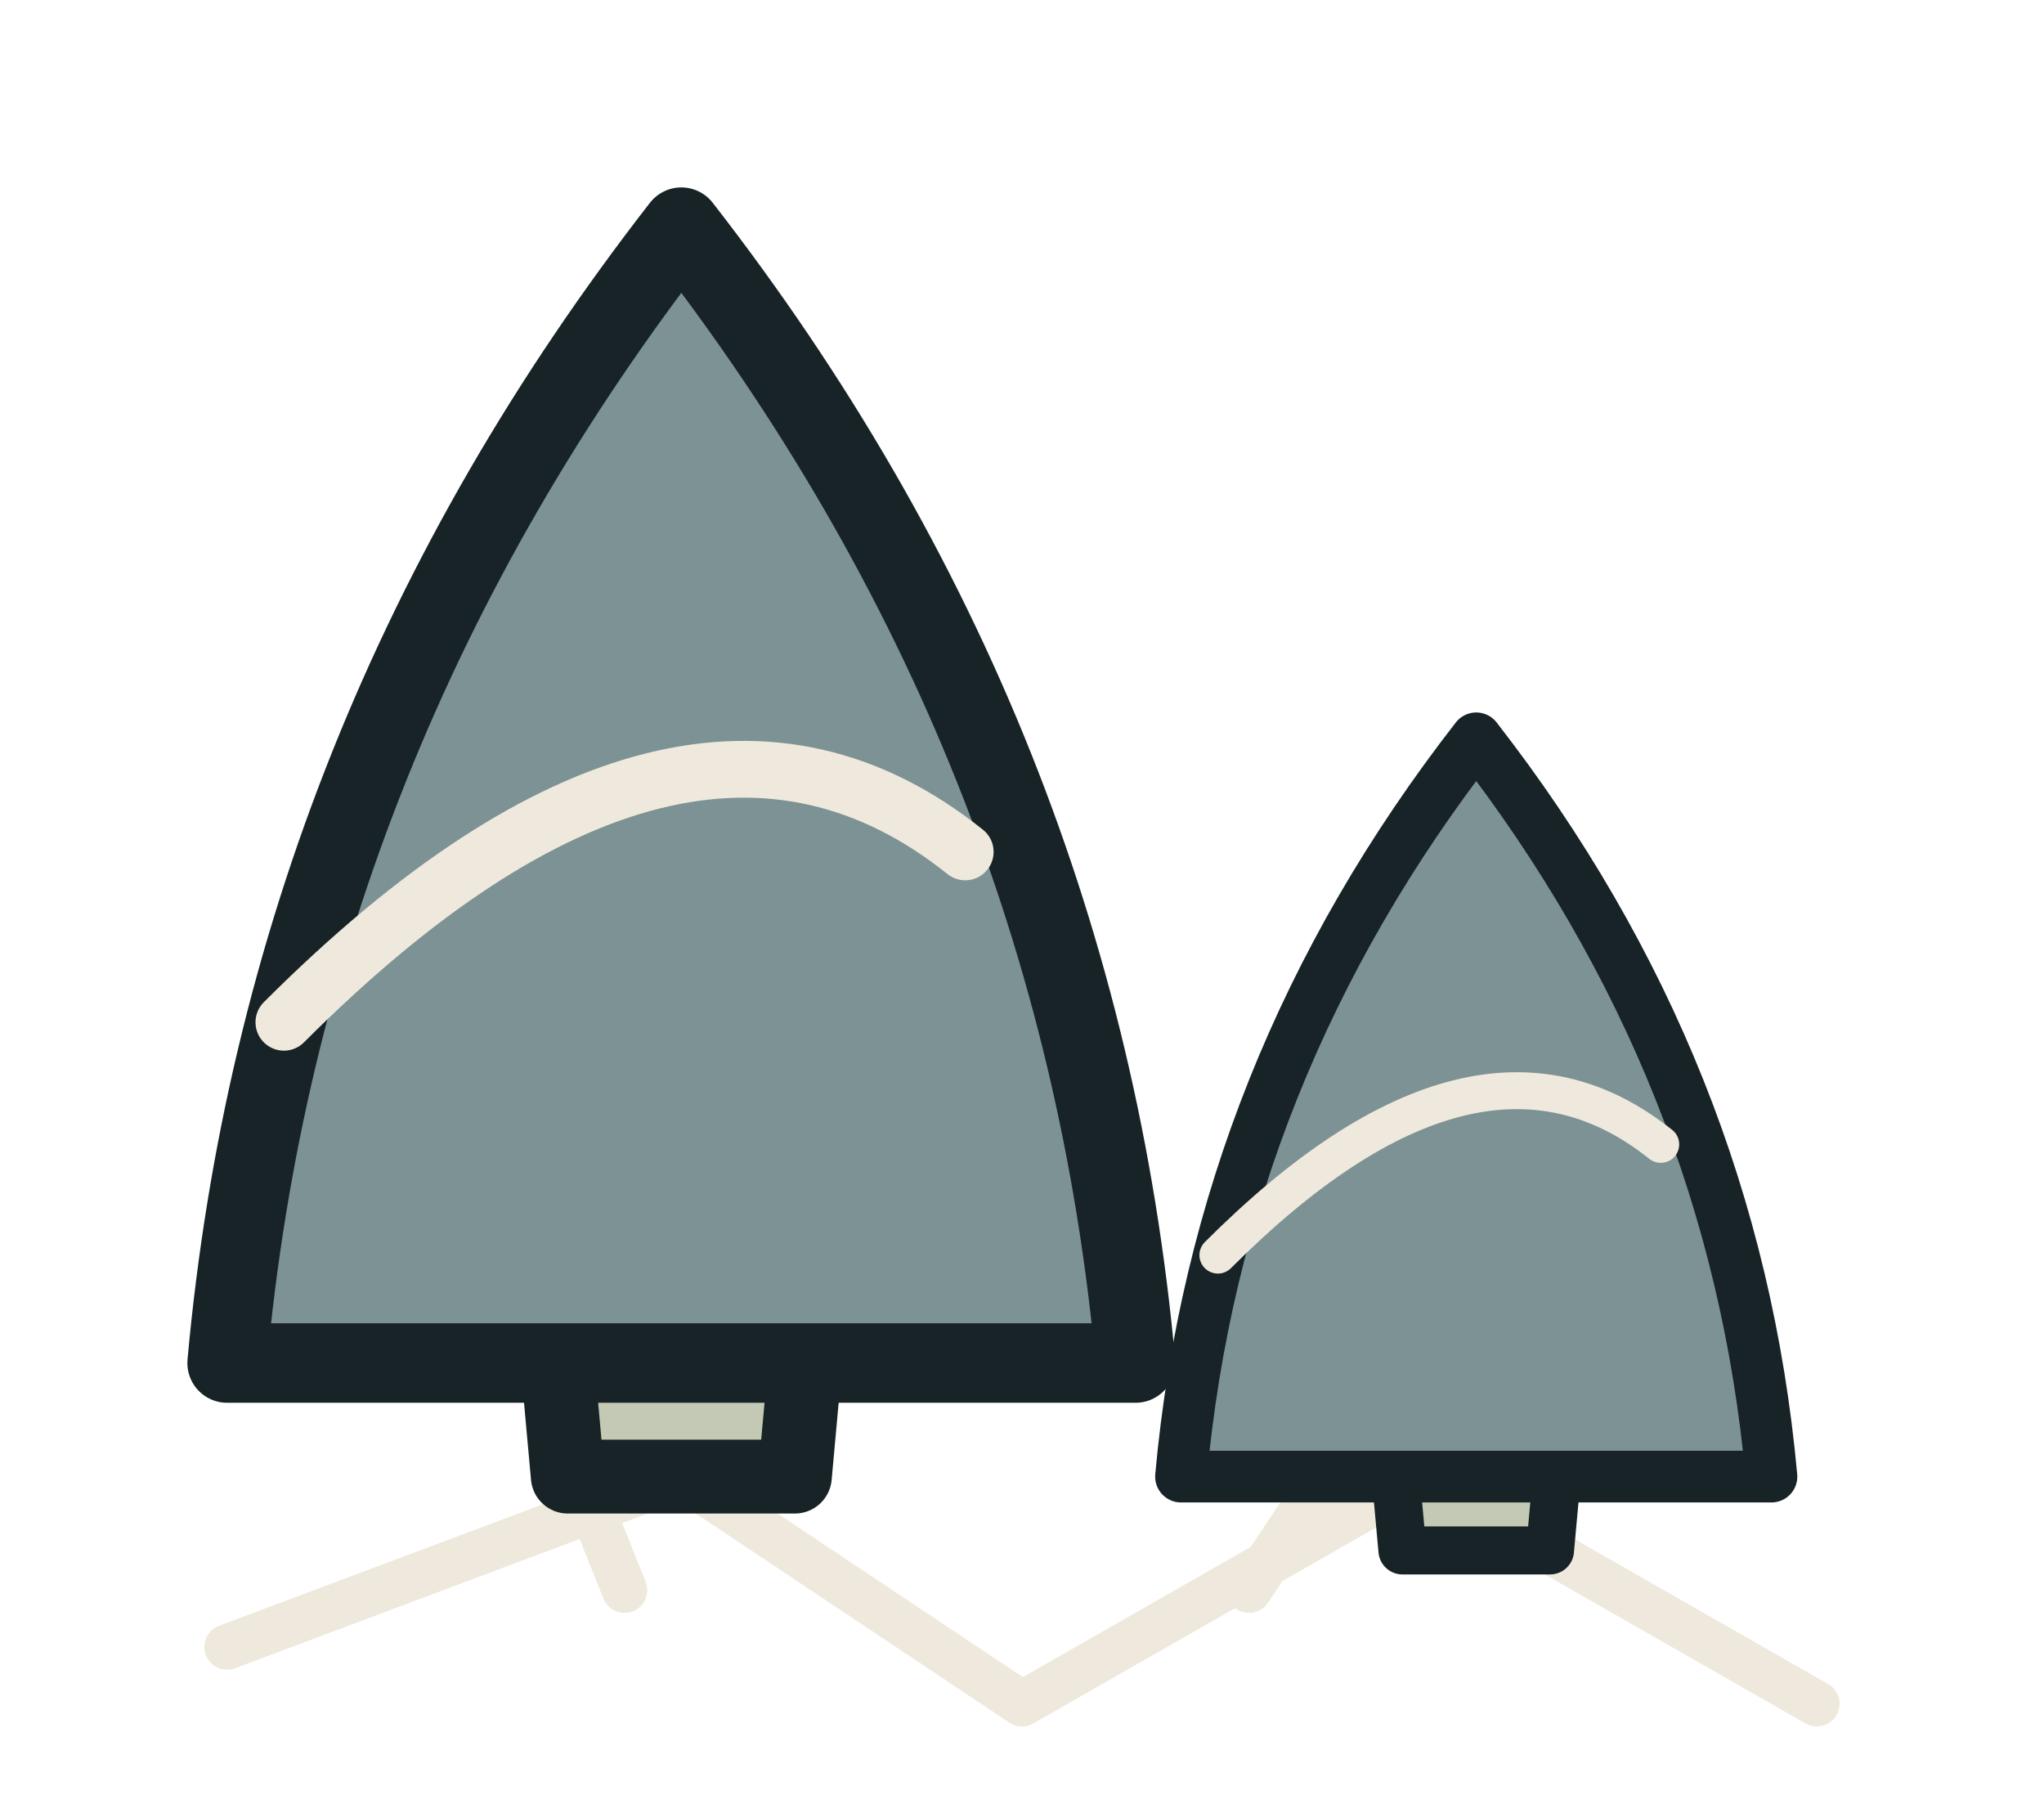
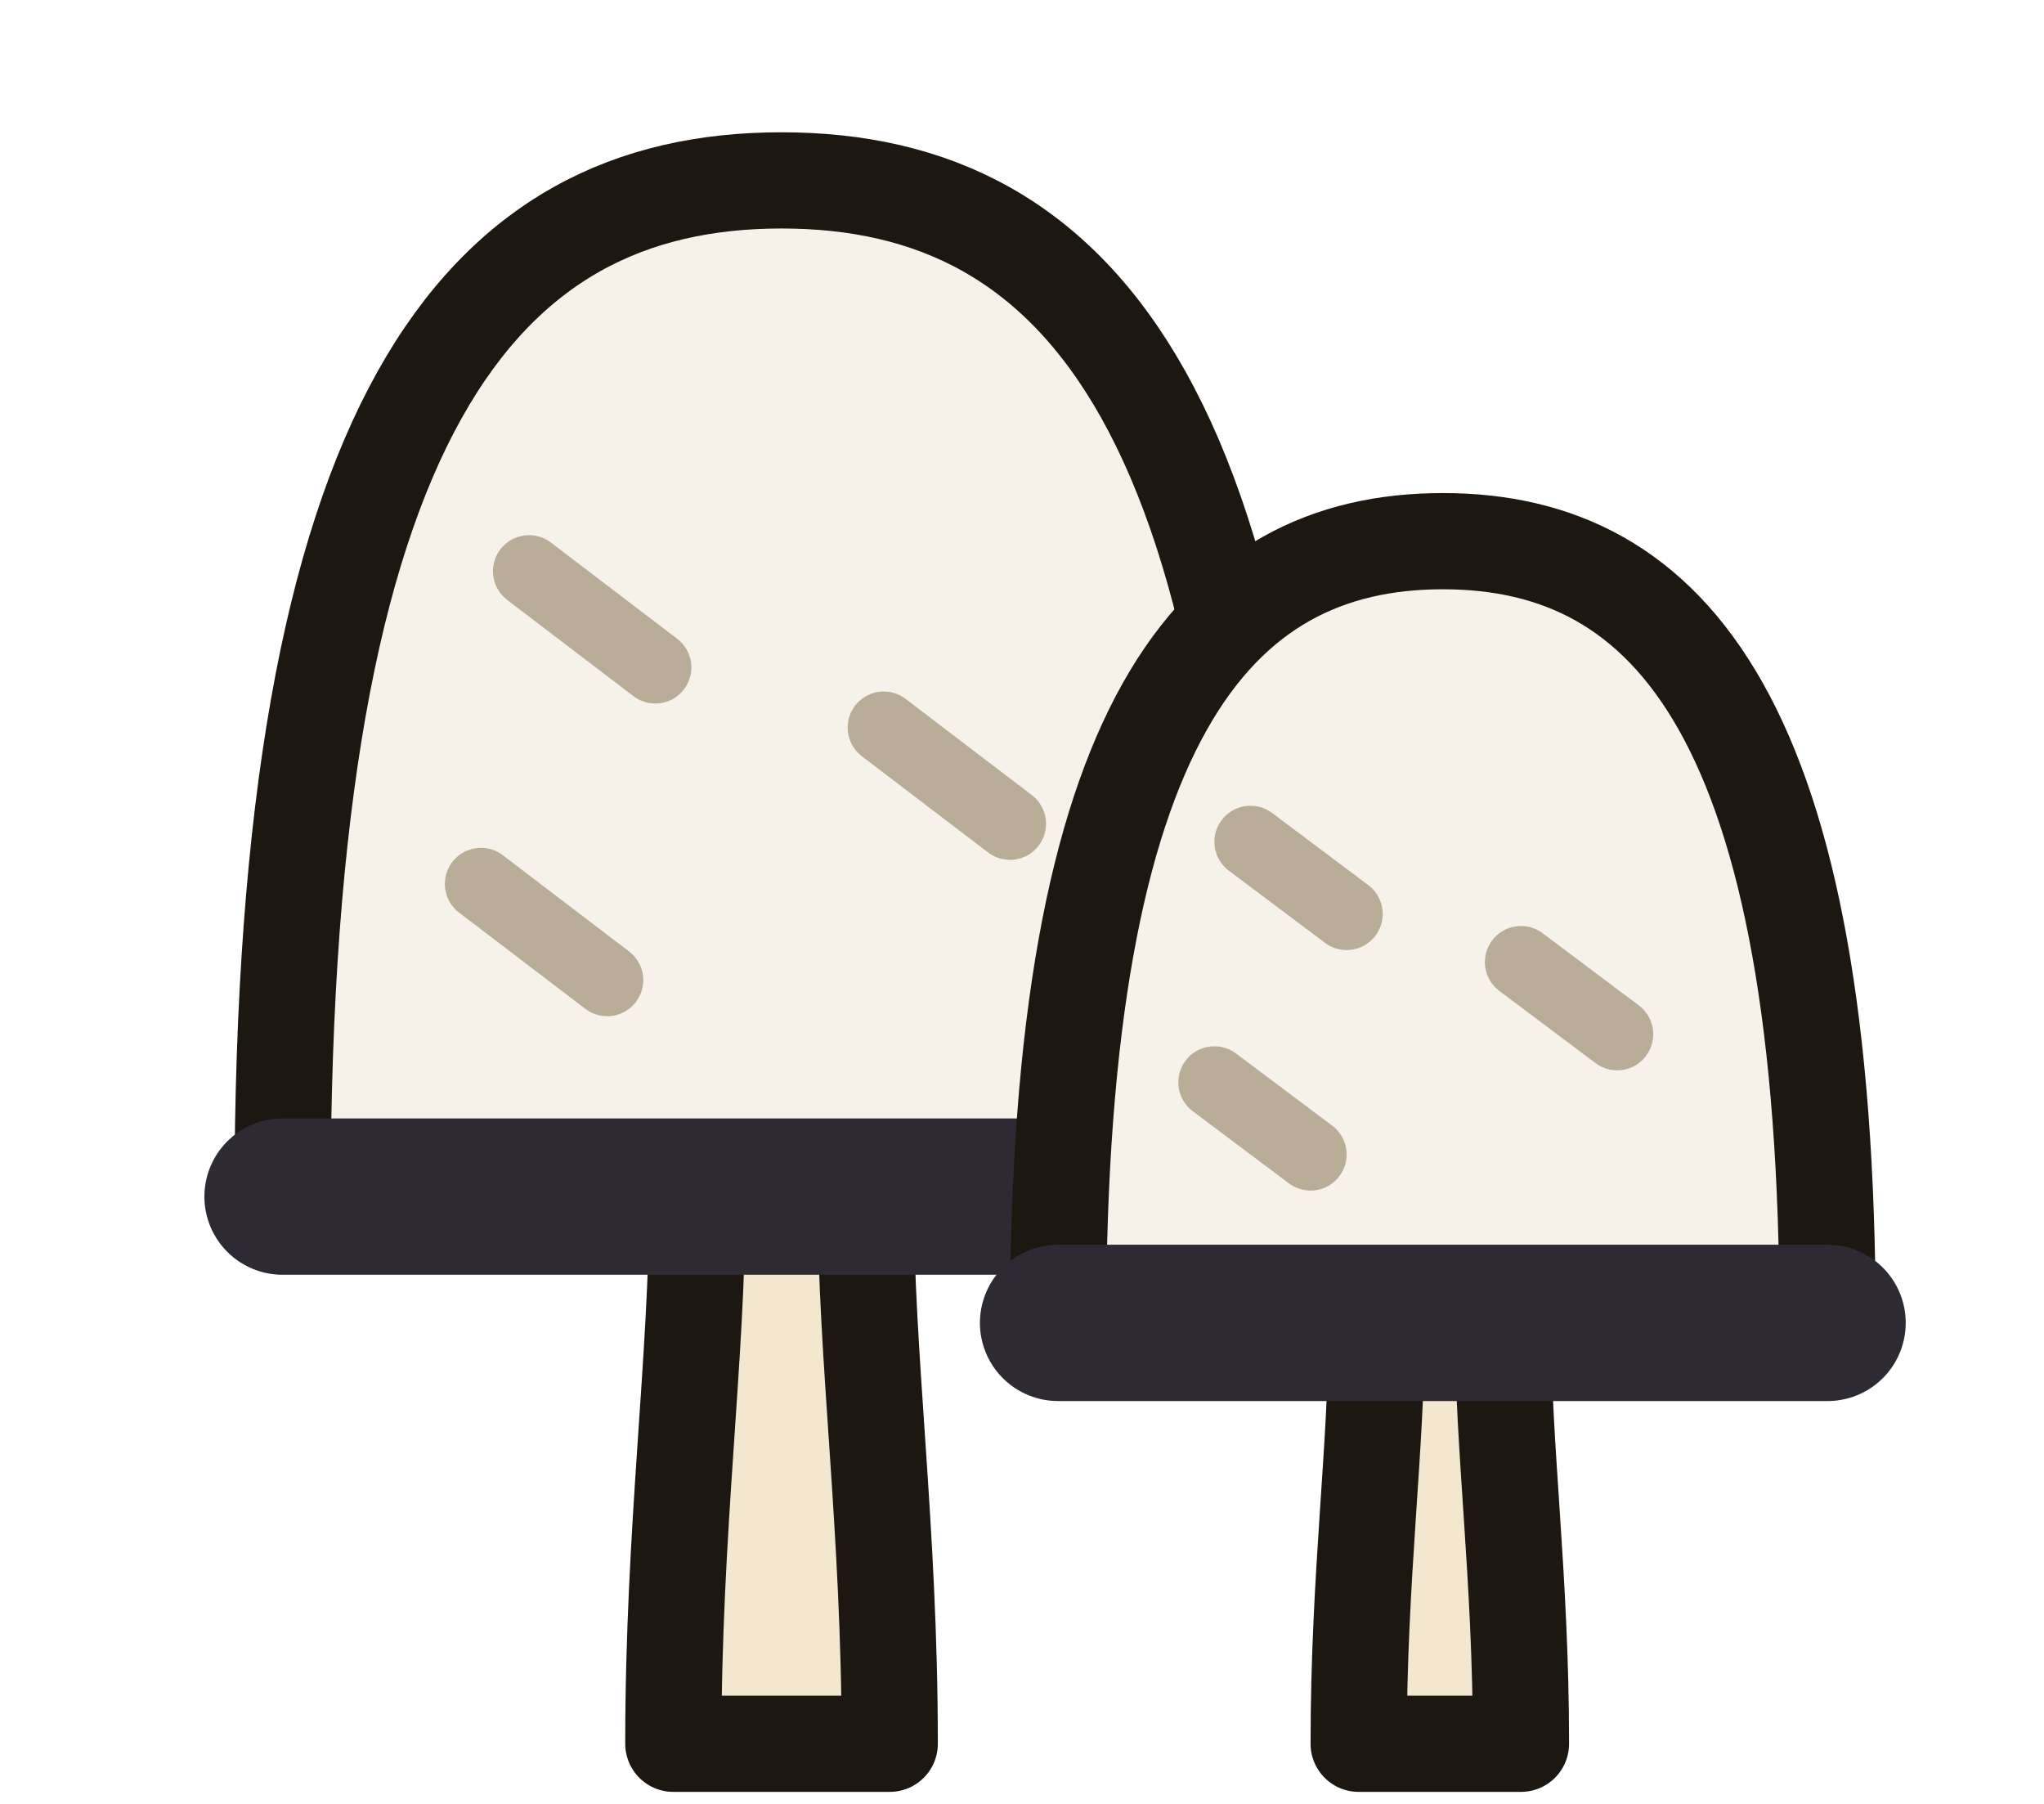
- <svg xmlns="http://www.w3.org/2000/svg" width="36" height="32" viewBox="0 0 36 32">
-   <g stroke-linejoin="round" stroke-linecap="round">
-     <path d="M4 29L12 26L18 30L25 26L32 30M11 28L9 23M22 28L26 22" fill="none" stroke="#eee9dc" stroke-width="0.8" />
-     <g transform="translate(12 24) scale(1)">
-       <path d="M-2 2L-3-9H3L2 2Z" fill="#c3c9b4" stroke="#172326" stroke-width="1.3" />
-       <path d="M-8 0Q-7-11 0-20Q7-11 8 0Z" fill="#7c9294" stroke="#172326" stroke-width="1.4" />
-       <path d="M-7-6Q0-13 5-9" fill="none" stroke="#eee9dc" stroke-width="1" />
-     </g>
-     <g transform="translate(26 26) scale(0.65)">
-       <path d="M-2 2L-3-9H3L2 2Z" fill="#c3c9b4" stroke="#172326" stroke-width="1.3" />
-       <path d="M-8 0Q-7-11 0-20Q7-11 8 0Z" fill="#7c9294" stroke="#172326" stroke-width="1.4" />
-       <path d="M-7-6Q0-13 5-9" fill="none" stroke="#eee9dc" stroke-width="1" />
-     </g>
-   </g>
+ <svg xmlns="http://www.w3.org/2000/svg" width="34" height="30" viewBox="0 0 34 30">
+   <path d="M11.2 29c0 -3.6 0.4 -6.4 0.4 -9.1h2.8c0 2.7 0.4 5.5 0.4 9.1z" fill="#f3e7cf" stroke="#1d1712" stroke-linejoin="round" stroke-linecap="round" stroke-width="1.6" />
+   <path d="M4.7 19.9C4.7 6.9 8 3 13 3C18 3 21.3 6.9 21.3 19.9z" fill="#f6f2ea" stroke="#1d1712" stroke-linejoin="round" stroke-linecap="round" stroke-width="1.6" />
+   <path d="M4.7 19.9h16.6" stroke="#2e2a33" stroke-width="2.6" stroke-linecap="round" />
+   <path d="M8.8 9.5l2.1 1.6M14.7 12.1l2.1 1.6M8 14.7l2.1 1.6" stroke="#b9ad98" stroke-width="1.2" stroke-linecap="round" />
+   <path d="M22.6 29c0 -2.8 0.3 -4.9 0.3 -7h2.1c0 2.1 0.3 4.2 0.3 7z" fill="#f3e7cf" stroke="#1d1712" stroke-linejoin="round" stroke-linecap="round" stroke-width="1.6" />
+   <path d="M17.6 22C17.6 12 20.2 9 24 9C27.8 9 30.4 12 30.4 22z" fill="#f6f2ea" stroke="#1d1712" stroke-linejoin="round" stroke-linecap="round" stroke-width="1.6" />
+   <path d="M17.6 22h12.8" stroke="#2e2a33" stroke-width="2.6" stroke-linecap="round" />
+   <path d="M20.8 14l1.6 1.2M25.3 16l1.6 1.2M20.2 18l1.6 1.2" stroke="#b9ad98" stroke-width="1.2" stroke-linecap="round" />
</svg>
